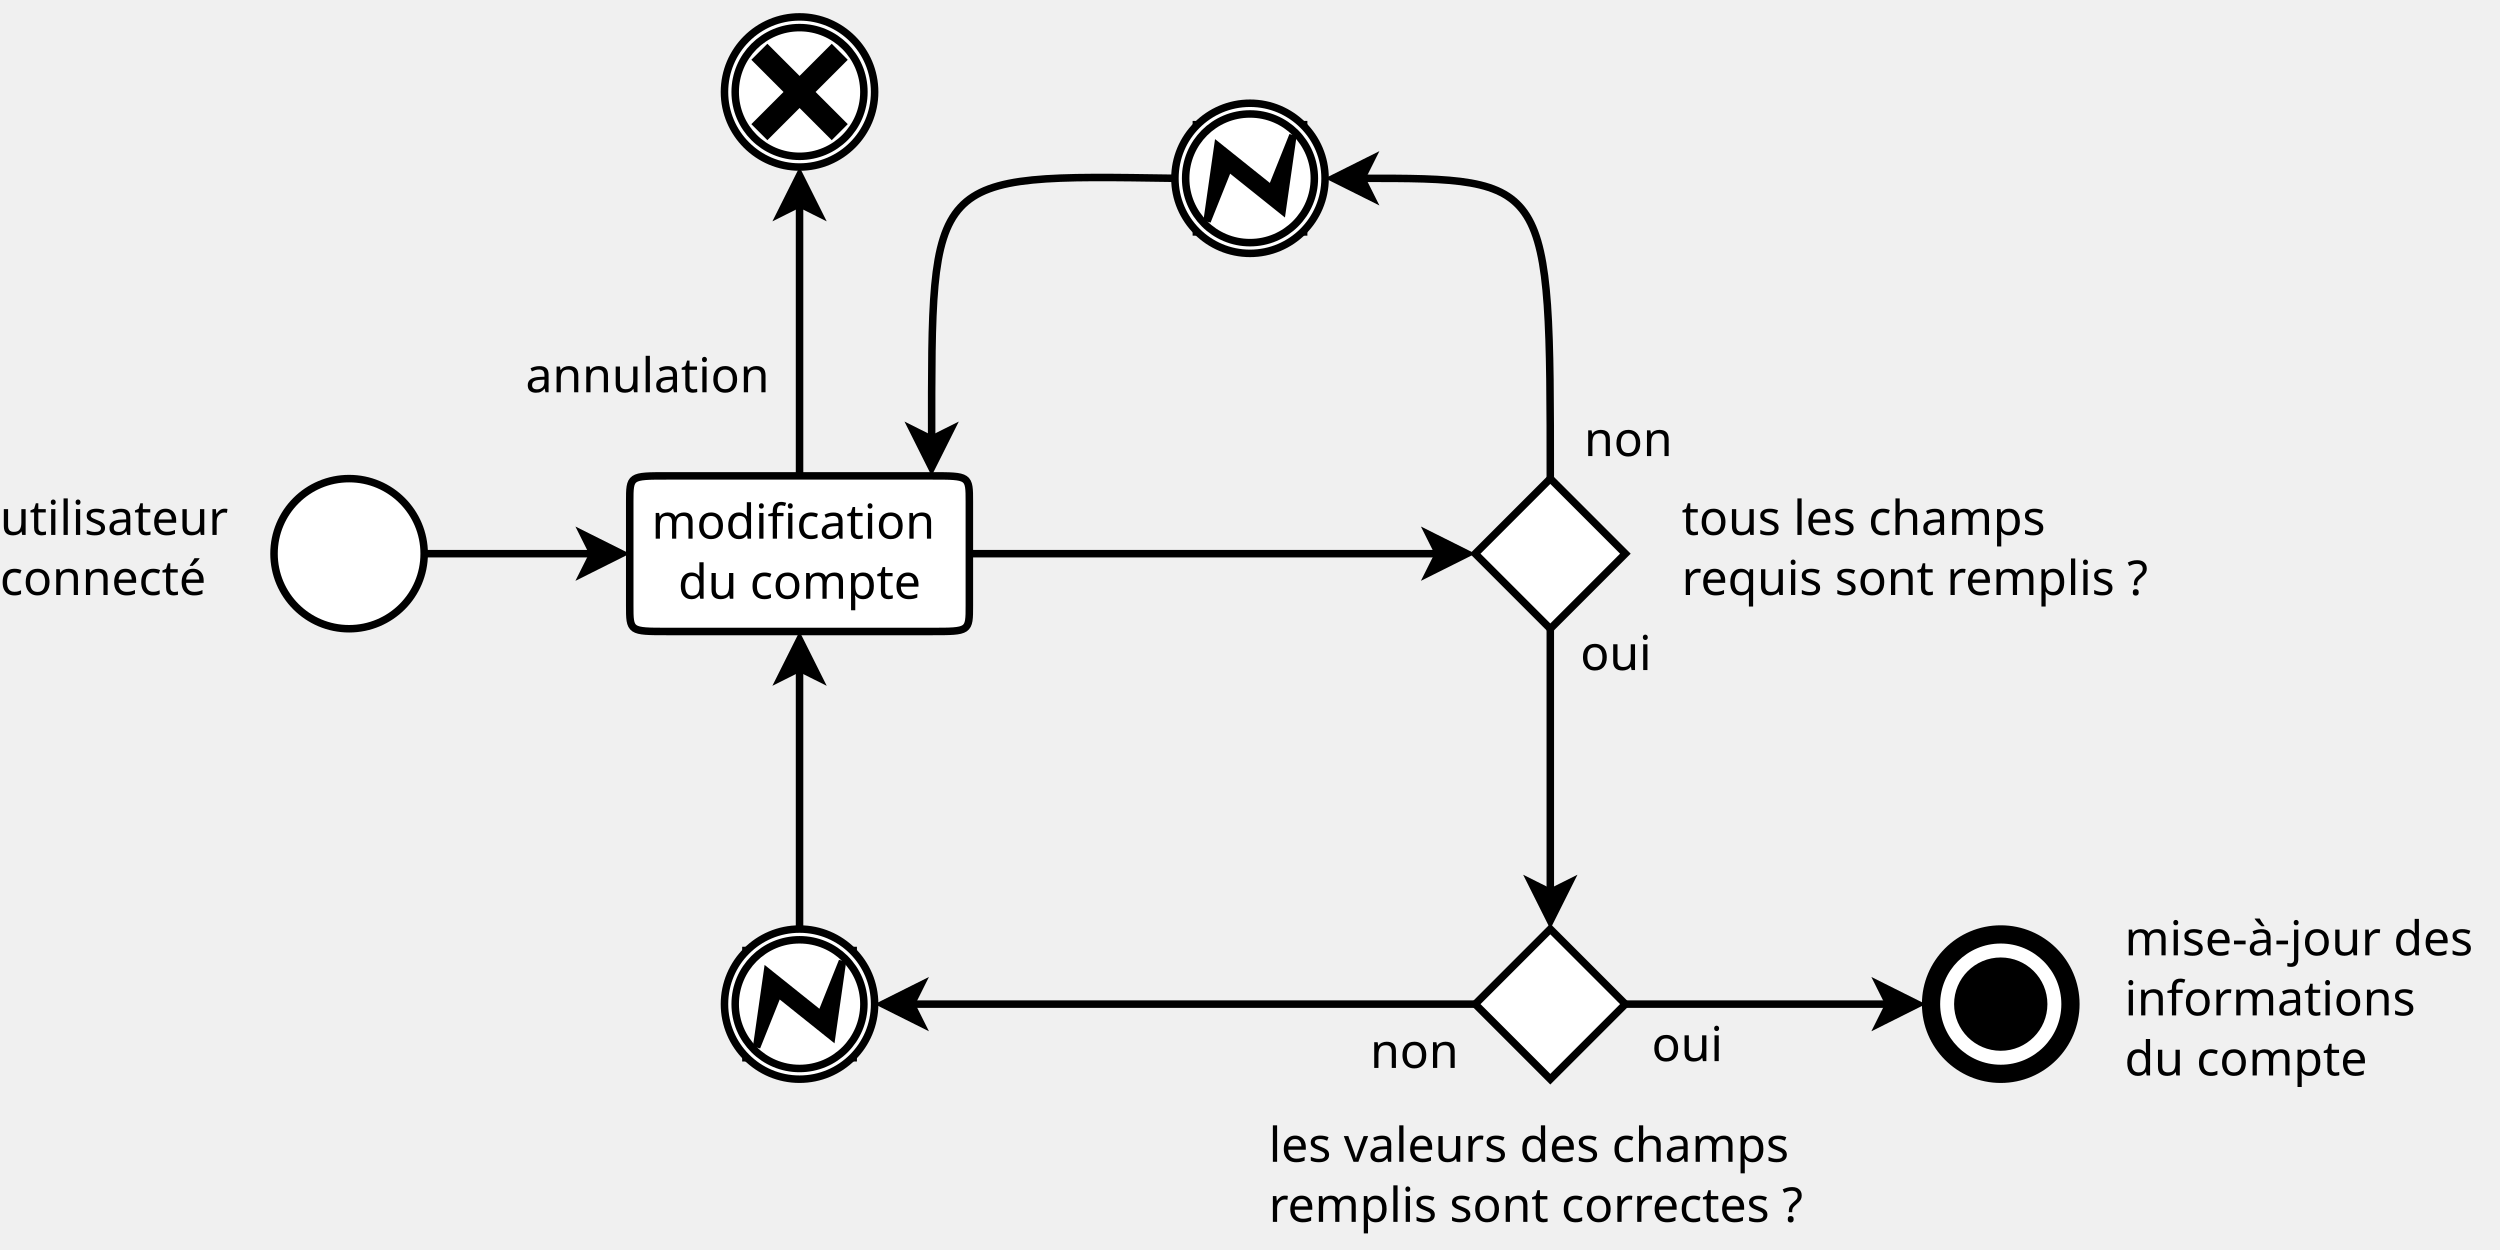
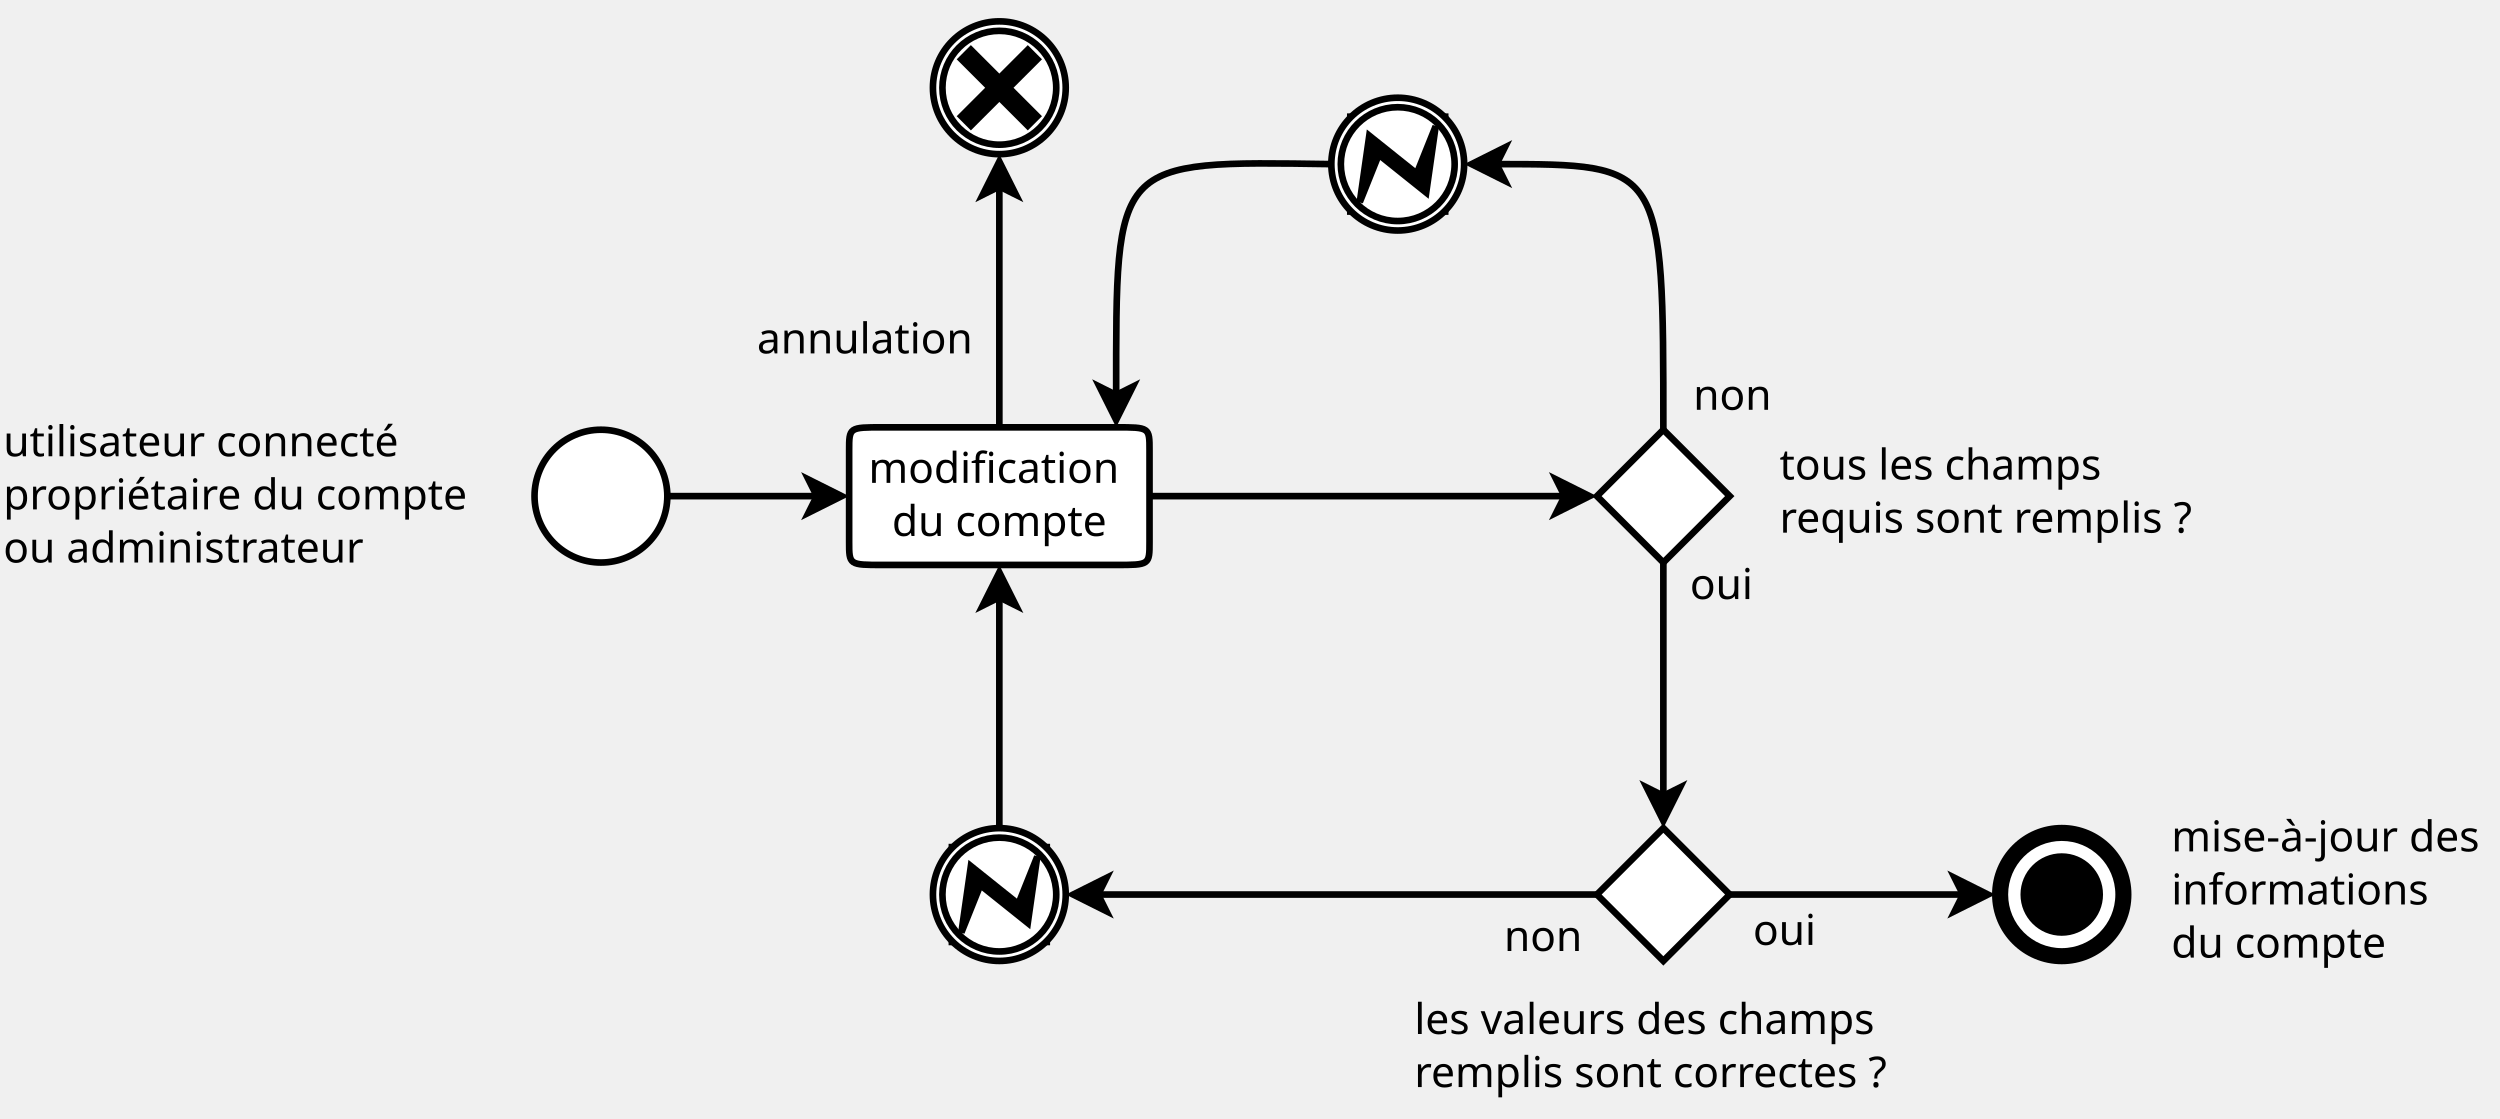
- <svg xmlns="http://www.w3.org/2000/svg" width="34cm" height="17cm" viewBox="127 76 666 326">
+ <svg xmlns="http://www.w3.org/2000/svg" width="38cm" height="17cm" viewBox="39 76 753 326">
  <g>
    <ellipse style="fill: #ffffff" cx="220" cy="220" rx="20" ry="20" />
    <ellipse style="fill: none; fill-opacity:0; stroke-width: 2; stroke: #000000" cx="220" cy="220" rx="20" ry="20" />
    <ellipse style="fill: none; fill-opacity:0; stroke-width: 0.2; stroke: #000000" cx="220" cy="220" rx="20" ry="20" />
  </g>
  <g>
-     <path style="fill: #ffffff" d="M 304.814 199.273 C 314.867,199.273 365.132,199.273 375.184,199.273 C 385.237,199.273 385.237,199.273 385.237,206.182 C 385.237,213.091 385.237,226.909 385.237,233.818 C 385.237,240.727 385.237,240.727 375.184,240.727 C 365.132,240.727 314.867,240.727 304.814,240.727 C 294.761,240.727 294.761,240.727 294.761,233.818 C 294.761,226.909 294.761,213.091 294.761,206.182 C 294.761,199.273 294.761,199.273 304.814,199.273z" />
-     <path style="fill: none; fill-opacity:0; stroke-width: 2; stroke: #000000" d="M 304.814 199.273 C 314.867,199.273 365.132,199.273 375.184,199.273 C 385.237,199.273 385.237,199.273 385.237,206.182 C 385.237,213.091 385.237,226.909 385.237,233.818 C 385.237,240.727 385.237,240.727 375.184,240.727 C 365.132,240.727 314.867,240.727 304.814,240.727 C 294.761,240.727 294.761,240.727 294.761,233.818 C 294.761,226.909 294.761,213.091 294.761,206.182 C 294.761,199.273 294.761,199.273 304.814,199.273" />
-     <path style="fill: none; fill-opacity:0; stroke-width: 0.2; stroke: #000000" d="M 304.814 199.273 C 314.867,199.273 365.132,199.273 375.184,199.273 C 385.237,199.273 385.237,199.273 385.237,206.182 C 385.237,213.091 385.237,226.909 385.237,233.818 C 385.237,240.727 385.237,240.727 375.184,240.727 C 365.132,240.727 314.867,240.727 304.814,240.727 C 294.761,240.727 294.761,240.727 294.761,233.818 C 294.761,226.909 294.761,213.091 294.761,206.182 C 294.761,199.273 294.761,199.273 304.814,199.273" />
-     <line style="fill: none; fill-opacity:0; stroke-width: 0.2; stroke: #000000" x1="304.814" y1="240.727" x2="375.184" y2="240.727" />
-     <line style="fill: none; fill-opacity:0; stroke-width: 0.2; stroke: #000000" x1="385.237" y1="206.182" x2="385.237" y2="233.818" />
-     <line style="fill: none; fill-opacity:0; stroke-width: 0.2; stroke: #000000" x1="294.761" y1="206.182" x2="294.761" y2="233.818" />
-     <line style="fill: none; fill-opacity:0; stroke-width: 0.2; stroke: #000000" x1="304.814" y1="199.273" x2="375.184" y2="199.273" />
-     <text font-size="12.8" style="fill: #000000;text-anchor:middle;font-family:sans-serif;font-style:normal;font-weight:normal" x="339.999" y="216">
-       <tspan x="339.999" y="216">modification</tspan>
-       <tspan x="339.999" y="232">du compte</tspan>
+     <path style="fill: #ffffff" d="M 304.813 199.273 C 314.866,199.273 365.131,199.273 375.184,199.273 C 385.236,199.273 385.236,199.273 385.236,206.182 C 385.236,213.091 385.236,226.909 385.236,233.818 C 385.236,240.727 385.236,240.727 375.184,240.727 C 365.131,240.727 314.866,240.727 304.813,240.727 C 294.76,240.727 294.76,240.727 294.76,233.818 C 294.76,226.909 294.76,213.091 294.76,206.182 C 294.76,199.273 294.76,199.273 304.813,199.273z" />
+     <path style="fill: none; fill-opacity:0; stroke-width: 2; stroke: #000000" d="M 304.813 199.273 C 314.866,199.273 365.131,199.273 375.184,199.273 C 385.236,199.273 385.236,199.273 385.236,206.182 C 385.236,213.091 385.236,226.909 385.236,233.818 C 385.236,240.727 385.236,240.727 375.184,240.727 C 365.131,240.727 314.866,240.727 304.813,240.727 C 294.76,240.727 294.76,240.727 294.76,233.818 C 294.76,226.909 294.76,213.091 294.76,206.182 C 294.76,199.273 294.76,199.273 304.813,199.273" />
+     <path style="fill: none; fill-opacity:0; stroke-width: 0.2; stroke: #000000" d="M 304.813 199.273 C 314.866,199.273 365.131,199.273 375.184,199.273 C 385.236,199.273 385.236,199.273 385.236,206.182 C 385.236,213.091 385.236,226.909 385.236,233.818 C 385.236,240.727 385.236,240.727 375.184,240.727 C 365.131,240.727 314.866,240.727 304.813,240.727 C 294.76,240.727 294.76,240.727 294.76,233.818 C 294.76,226.909 294.76,213.091 294.76,206.182 C 294.76,199.273 294.76,199.273 304.813,199.273" />
+     <line style="fill: none; fill-opacity:0; stroke-width: 0.2; stroke: #000000" x1="304.813" y1="240.727" x2="375.184" y2="240.727" />
+     <line style="fill: none; fill-opacity:0; stroke-width: 0.2; stroke: #000000" x1="385.236" y1="206.182" x2="385.236" y2="233.818" />
+     <line style="fill: none; fill-opacity:0; stroke-width: 0.2; stroke: #000000" x1="294.76" y1="206.182" x2="294.76" y2="233.818" />
+     <line style="fill: none; fill-opacity:0; stroke-width: 0.2; stroke: #000000" x1="304.813" y1="199.273" x2="375.184" y2="199.273" />
+     <text font-size="12.8" style="fill: #000000;text-anchor:middle;font-family:sans-serif;font-style:normal;font-weight:normal" x="339.998" y="216">
+       <tspan x="339.998" y="216">modification</tspan>
+       <tspan x="339.998" y="232">du compte</tspan>
    </text>
  </g>
  <g>
    <polygon style="fill: #ffffff" points="540,200 560,220 540,240 520,220 " />
    <polygon style="fill: none; fill-opacity:0; stroke-width: 2; stroke: #000000" points="540,200 560,220 540,240 520,220 " />
    <polygon style="fill: none; fill-opacity:0; stroke-width: 0.2; stroke: #000000" points="540,200 560,220 540,240 520,220 " />
  </g>
  <text font-size="12.8" style="fill: #000000;text-anchor:start;font-family:sans-serif;font-style:normal;font-weight:normal" x="580" y="220">
    <tspan x="580" y="220" />
  </text>
  <text font-size="12.8" style="fill: #000000;text-anchor:start;font-family:sans-serif;font-style:normal;font-weight:normal" x="575" y="215">
    <tspan x="575" y="215">tous les champs</tspan>
    <tspan x="575" y="231">requis sont remplis ?</tspan>
  </text>
  <g>
    <rect style="fill: none; fill-opacity:0; stroke-width: 2; stroke: #000000" x="445.714" y="105.714" width="28.571" height="28.571" />
    <ellipse style="fill: #ffffff" cx="460" cy="120" rx="20" ry="20" />
    <ellipse style="fill: none; fill-opacity:0; stroke-width: 2; stroke: #000000" cx="460" cy="120" rx="20" ry="20" />
    <ellipse style="fill: none; fill-opacity:0; stroke-width: 0.2; stroke: #000000" cx="460" cy="120" rx="20" ry="20" />
    <ellipse style="fill: #ffffff" cx="460" cy="120" rx="17.143" ry="17.143" />
    <ellipse style="fill: none; fill-opacity:0; stroke-width: 2; stroke: #000000" cx="460" cy="120" rx="17.143" ry="17.143" />
    <ellipse style="fill: none; fill-opacity:0; stroke-width: 0.2; stroke: #000000" cx="460" cy="120" rx="17.143" ry="17.143" />
    <polygon style="fill: #000000" points="448.571,131.429 454.286,117.143 468.571,128.571 471.429,108.571 465.714,122.857 451.429,111.429 " />
    <polygon style="fill: none; fill-opacity:0; stroke-width: 2; stroke: #000000" points="448.571,131.429 454.286,117.143 468.571,128.571 471.429,108.571 465.714,122.857 451.429,111.429 " />
    <polygon style="fill: none; fill-opacity:0; stroke-width: 0.2; stroke: #000000" points="448.571,131.429 454.286,117.143 468.571,128.571 471.429,108.571 465.714,122.857 451.429,111.429 " />
  </g>
  <g>
    <polygon style="fill: #ffffff" points="540,320 560,340 540,360 520,340 " />
    <polygon style="fill: none; fill-opacity:0; stroke-width: 2; stroke: #000000" points="540,320 560,340 540,360 520,340 " />
    <polygon style="fill: none; fill-opacity:0; stroke-width: 0.2; stroke: #000000" points="540,320 560,340 540,360 520,340 " />
  </g>
  <text font-size="12.8" style="fill: #000000;text-anchor:start;font-family:sans-serif;font-style:normal;font-weight:normal" x="465" y="382">
    <tspan x="465" y="382">les valeurs des champs</tspan>
    <tspan x="465" y="398">remplis sont correctes ?</tspan>
  </text>
  <g>
    <rect style="fill: none; fill-opacity:0; stroke-width: 2; stroke: #000000" x="325.714" y="325.714" width="28.571" height="28.571" />
    <ellipse style="fill: #ffffff" cx="340" cy="340" rx="20" ry="20" />
    <ellipse style="fill: none; fill-opacity:0; stroke-width: 2; stroke: #000000" cx="340" cy="340" rx="20" ry="20" />
    <ellipse style="fill: none; fill-opacity:0; stroke-width: 0.2; stroke: #000000" cx="340" cy="340" rx="20" ry="20" />
    <ellipse style="fill: #ffffff" cx="340" cy="340" rx="17.143" ry="17.143" />
    <ellipse style="fill: none; fill-opacity:0; stroke-width: 2; stroke: #000000" cx="340" cy="340" rx="17.143" ry="17.143" />
    <ellipse style="fill: none; fill-opacity:0; stroke-width: 0.2; stroke: #000000" cx="340" cy="340" rx="17.143" ry="17.143" />
    <polygon style="fill: #000000" points="328.571,351.429 334.286,337.143 348.571,348.571 351.429,328.571 345.714,342.857 331.429,331.429 " />
    <polygon style="fill: none; fill-opacity:0; stroke-width: 2; stroke: #000000" points="328.571,351.429 334.286,337.143 348.571,348.571 351.429,328.571 345.714,342.857 331.429,331.429 " />
    <polygon style="fill: none; fill-opacity:0; stroke-width: 0.2; stroke: #000000" points="328.571,351.429 334.286,337.143 348.571,348.571 351.429,328.571 345.714,342.857 331.429,331.429 " />
  </g>
-   <text font-size="12.8" style="fill: #000000;text-anchor:start;font-family:sans-serif;font-style:normal;font-weight:normal" x="127" y="215">
-     <tspan x="127" y="215">utilisateur</tspan>
-     <tspan x="127" y="231">connecté</tspan>
+   <text font-size="12.8" style="fill: #000000;text-anchor:start;font-family:sans-serif;font-style:normal;font-weight:normal" x="40" y="208">
+     <tspan x="40" y="208">utilisateur connecté</tspan>
+     <tspan x="40" y="224">propriétaire du compte</tspan>
+     <tspan x="40" y="240">ou administrateur</tspan>
  </text>
  <text font-size="12.8" style="fill: #000000;text-anchor:start;font-family:sans-serif;font-style:normal;font-weight:normal" x="549" y="194">
    <tspan x="549" y="194">non</tspan>
  </text>
  <text font-size="12.8" style="fill: #000000;text-anchor:start;font-family:sans-serif;font-style:normal;font-weight:normal" x="548" y="251">
    <tspan x="548" y="251">oui</tspan>
  </text>
  <text font-size="12.8" style="fill: #000000;text-anchor:start;font-family:sans-serif;font-style:normal;font-weight:normal" x="492" y="357">
    <tspan x="492" y="357">non</tspan>
  </text>
  <text font-size="12.8" style="fill: #000000;text-anchor:start;font-family:sans-serif;font-style:normal;font-weight:normal" x="567.002" y="355.178">
    <tspan x="567.002" y="355.178">oui</tspan>
  </text>
  <text font-size="12.8" style="fill: #000000;text-anchor:start;font-family:sans-serif;font-style:normal;font-weight:normal" x="693" y="327">
    <tspan x="693" y="327">mise-à-jour des</tspan>
    <tspan x="693" y="343">informations</tspan>
    <tspan x="693" y="359">du compte</tspan>
  </text>
  <g>
-     <line style="fill: none; fill-opacity:0; stroke-width: 2; stroke: #000000" x1="240" y1="220" x2="285.025" y2="220" />
-     <polygon style="fill: #000000" points="292.525,220 282.525,225 285.025,220 282.525,215 " />
-     <polygon style="fill: none; fill-opacity:0; stroke-width: 2; stroke: #000000" points="292.525,220 282.525,225 285.025,220 282.525,215 " />
+     <line style="fill: none; fill-opacity:0; stroke-width: 2; stroke: #000000" x1="240" y1="220" x2="285.024" y2="220" />
+     <polygon style="fill: #000000" points="292.524,220 282.524,225 285.024,220 282.524,215 " />
+     <polygon style="fill: none; fill-opacity:0; stroke-width: 2; stroke: #000000" points="292.524,220 282.524,225 285.024,220 282.524,215 " />
  </g>
  <g>
    <ellipse style="fill: #ffffff" cx="340" cy="97" rx="20" ry="20" />
    <ellipse style="fill: none; fill-opacity:0; stroke-width: 2; stroke: #000000" cx="340" cy="97" rx="20" ry="20" />
    <ellipse style="fill: none; fill-opacity:0; stroke-width: 0.2; stroke: #000000" cx="340" cy="97" rx="20" ry="20" />
    <ellipse style="fill: #ffffff" cx="340" cy="97" rx="17.143" ry="17.143" />
    <ellipse style="fill: none; fill-opacity:0; stroke-width: 2; stroke: #000000" cx="340" cy="97" rx="17.143" ry="17.143" />
    <ellipse style="fill: none; fill-opacity:0; stroke-width: 0.2; stroke: #000000" cx="340" cy="97" rx="17.143" ry="17.143" />
    <polygon style="fill: #000000" points="328.571,88.429 337.143,97 328.571,105.571 331.429,108.429 340,99.857 348.571,108.429 351.429,105.571 342.857,97 351.429,88.429 348.571,85.571 340,94.143 331.429,85.571 " />
    <polygon style="fill: none; fill-opacity:0; stroke-width: 2; stroke: #000000" points="328.571,88.429 337.143,97 328.571,105.571 331.429,108.429 340,99.857 348.571,108.429 351.429,105.571 342.857,97 351.429,88.429 348.571,85.571 340,94.143 331.429,85.571 " />
    <polygon style="fill: none; fill-opacity:0; stroke-width: 0.2; stroke: #000000" points="328.571,88.429 337.143,97 328.571,105.571 331.429,108.429 340,99.857 348.571,108.429 351.429,105.571 342.857,97 351.429,88.429 348.571,85.571 340,94.143 331.429,85.571 " />
  </g>
  <text font-size="12.8" style="fill: #000000;text-anchor:start;font-family:sans-serif;font-style:normal;font-weight:normal" x="267" y="177">
    <tspan x="267" y="177">annulation</tspan>
  </text>
  <g>
-     <line style="fill: none; fill-opacity:0; stroke-width: 2; stroke: #000000" x1="339.999" y1="199.273" x2="340" y2="126.736" />
+     <line style="fill: none; fill-opacity:0; stroke-width: 2; stroke: #000000" x1="340" y1="199.273" x2="340" y2="126.736" />
    <polygon style="fill: #000000" points="340,119.236 345,129.236 340,126.736 335,129.236 " />
    <polygon style="fill: none; fill-opacity:0; stroke-width: 2; stroke: #000000" points="340,119.236 345,129.236 340,126.736 335,129.236 " />
  </g>
  <g>
-     <line style="fill: none; fill-opacity:0; stroke-width: 2; stroke: #000000" x1="385.237" y1="220" x2="510.264" y2="220" />
+     <line style="fill: none; fill-opacity:0; stroke-width: 2; stroke: #000000" x1="385.238" y1="220" x2="510.264" y2="220" />
    <polygon style="fill: #000000" points="517.764,220 507.764,225 510.264,220 507.764,215 " />
    <polygon style="fill: none; fill-opacity:0; stroke-width: 2; stroke: #000000" points="517.764,220 507.764,225 510.264,220 507.764,215 " />
  </g>
  <g>
    <line style="fill: none; fill-opacity:0; stroke-width: 2; stroke: #000000" x1="540" y1="240" x2="540" y2="310.264" />
    <polygon style="fill: #000000" points="540,317.764 535,307.764 540,310.264 545,307.764 " />
    <polygon style="fill: none; fill-opacity:0; stroke-width: 2; stroke: #000000" points="540,317.764 535,307.764 540,310.264 545,307.764 " />
  </g>
  <g>
    <line style="fill: none; fill-opacity:0; stroke-width: 2; stroke: #000000" x1="520" y1="340" x2="369.736" y2="340" />
    <polygon style="fill: #000000" points="362.236,340 372.236,335 369.736,340 372.236,345 " />
    <polygon style="fill: none; fill-opacity:0; stroke-width: 2; stroke: #000000" points="362.236,340 372.236,335 369.736,340 372.236,345 " />
  </g>
  <g>
-     <line style="fill: none; fill-opacity:0; stroke-width: 2; stroke: #000000" x1="340" y1="320" x2="339.999" y2="250.463" />
-     <polygon style="fill: #000000" points="339.999,242.963 344.999,252.963 339.999,250.463 334.999,252.963 " />
-     <polygon style="fill: none; fill-opacity:0; stroke-width: 2; stroke: #000000" points="339.999,242.963 344.999,252.963 339.999,250.463 334.999,252.963 " />
+     <line style="fill: none; fill-opacity:0; stroke-width: 2; stroke: #000000" x1="340" y1="320" x2="340" y2="250.464" />
+     <polygon style="fill: #000000" points="340,242.964 345,252.964 340,250.464 335,252.964 " />
+     <polygon style="fill: none; fill-opacity:0; stroke-width: 2; stroke: #000000" points="340,242.964 345,252.964 340,250.464 335,252.964 " />
  </g>
  <g>
    <line style="fill: none; fill-opacity:0; stroke-width: 2; stroke: #000000" x1="560" y1="340" x2="630.264" y2="340" />
    <polygon style="fill: #000000" points="637.764,340 627.764,345 630.264,340 627.764,335 " />
    <polygon style="fill: none; fill-opacity:0; stroke-width: 2; stroke: #000000" points="637.764,340 627.764,345 630.264,340 627.764,335 " />
  </g>
  <g>
    <path style="fill: none; fill-opacity:0; stroke-width: 2; stroke: #000000" d="M 540 200 C 540,120 540,120 489.736,120" />
    <polygon style="fill: #000000" points="482.236,120 492.236,115 489.736,120 492.236,125 " />
    <polygon style="fill: none; fill-opacity:0; stroke-width: 2; stroke: #000000" points="482.236,120 492.236,115 489.736,120 492.236,125 " />
  </g>
  <g>
-     <path style="fill: none; fill-opacity:0; stroke-width: 2; stroke: #000000" d="M 440 120 C 374,119 375.21,118.452 375.188,189.537" />
-     <polygon style="fill: #000000" points="375.185,197.037 370.188,187.035 375.188,189.537 380.188,187.038 " />
-     <polygon style="fill: none; fill-opacity:0; stroke-width: 2; stroke: #000000" points="375.185,197.037 370.188,187.035 375.188,189.537 380.188,187.038 " />
+     <path style="fill: none; fill-opacity:0; stroke-width: 2; stroke: #000000" d="M 440 120 C 374,119 375.21,118.452 375.187,189.537" />
+     <polygon style="fill: #000000" points="375.185,197.037 370.188,187.035 375.187,189.537 380.188,187.038 " />
+     <polygon style="fill: none; fill-opacity:0; stroke-width: 2; stroke: #000000" points="375.185,197.037 370.188,187.035 375.187,189.537 380.188,187.038 " />
  </g>
  <g>
    <ellipse style="fill: #000000" cx="660" cy="340" rx="20" ry="20" />
    <ellipse style="fill: none; fill-opacity:0; stroke-width: 2; stroke: #000000" cx="660" cy="340" rx="20" ry="20" />
    <ellipse style="fill: none; fill-opacity:0; stroke-width: 0.2; stroke: #000000" cx="660" cy="340" rx="20" ry="20" />
    <ellipse style="fill: #ffffff" cx="660" cy="340" rx="17.143" ry="17.143" />
    <ellipse style="fill: none; fill-opacity:0; stroke-width: 2; stroke: #000000" cx="660" cy="340" rx="17.143" ry="17.143" />
    <ellipse style="fill: none; fill-opacity:0; stroke-width: 0.2; stroke: #000000" cx="660" cy="340" rx="17.143" ry="17.143" />
    <ellipse style="fill: #000000" cx="660" cy="340" rx="11.429" ry="11.429" />
    <ellipse style="fill: none; fill-opacity:0; stroke-width: 2; stroke: #000000" cx="660" cy="340" rx="11.429" ry="11.429" />
    <ellipse style="fill: none; fill-opacity:0; stroke-width: 0.2; stroke: #000000" cx="660" cy="340" rx="11.429" ry="11.429" />
  </g>
</svg>
